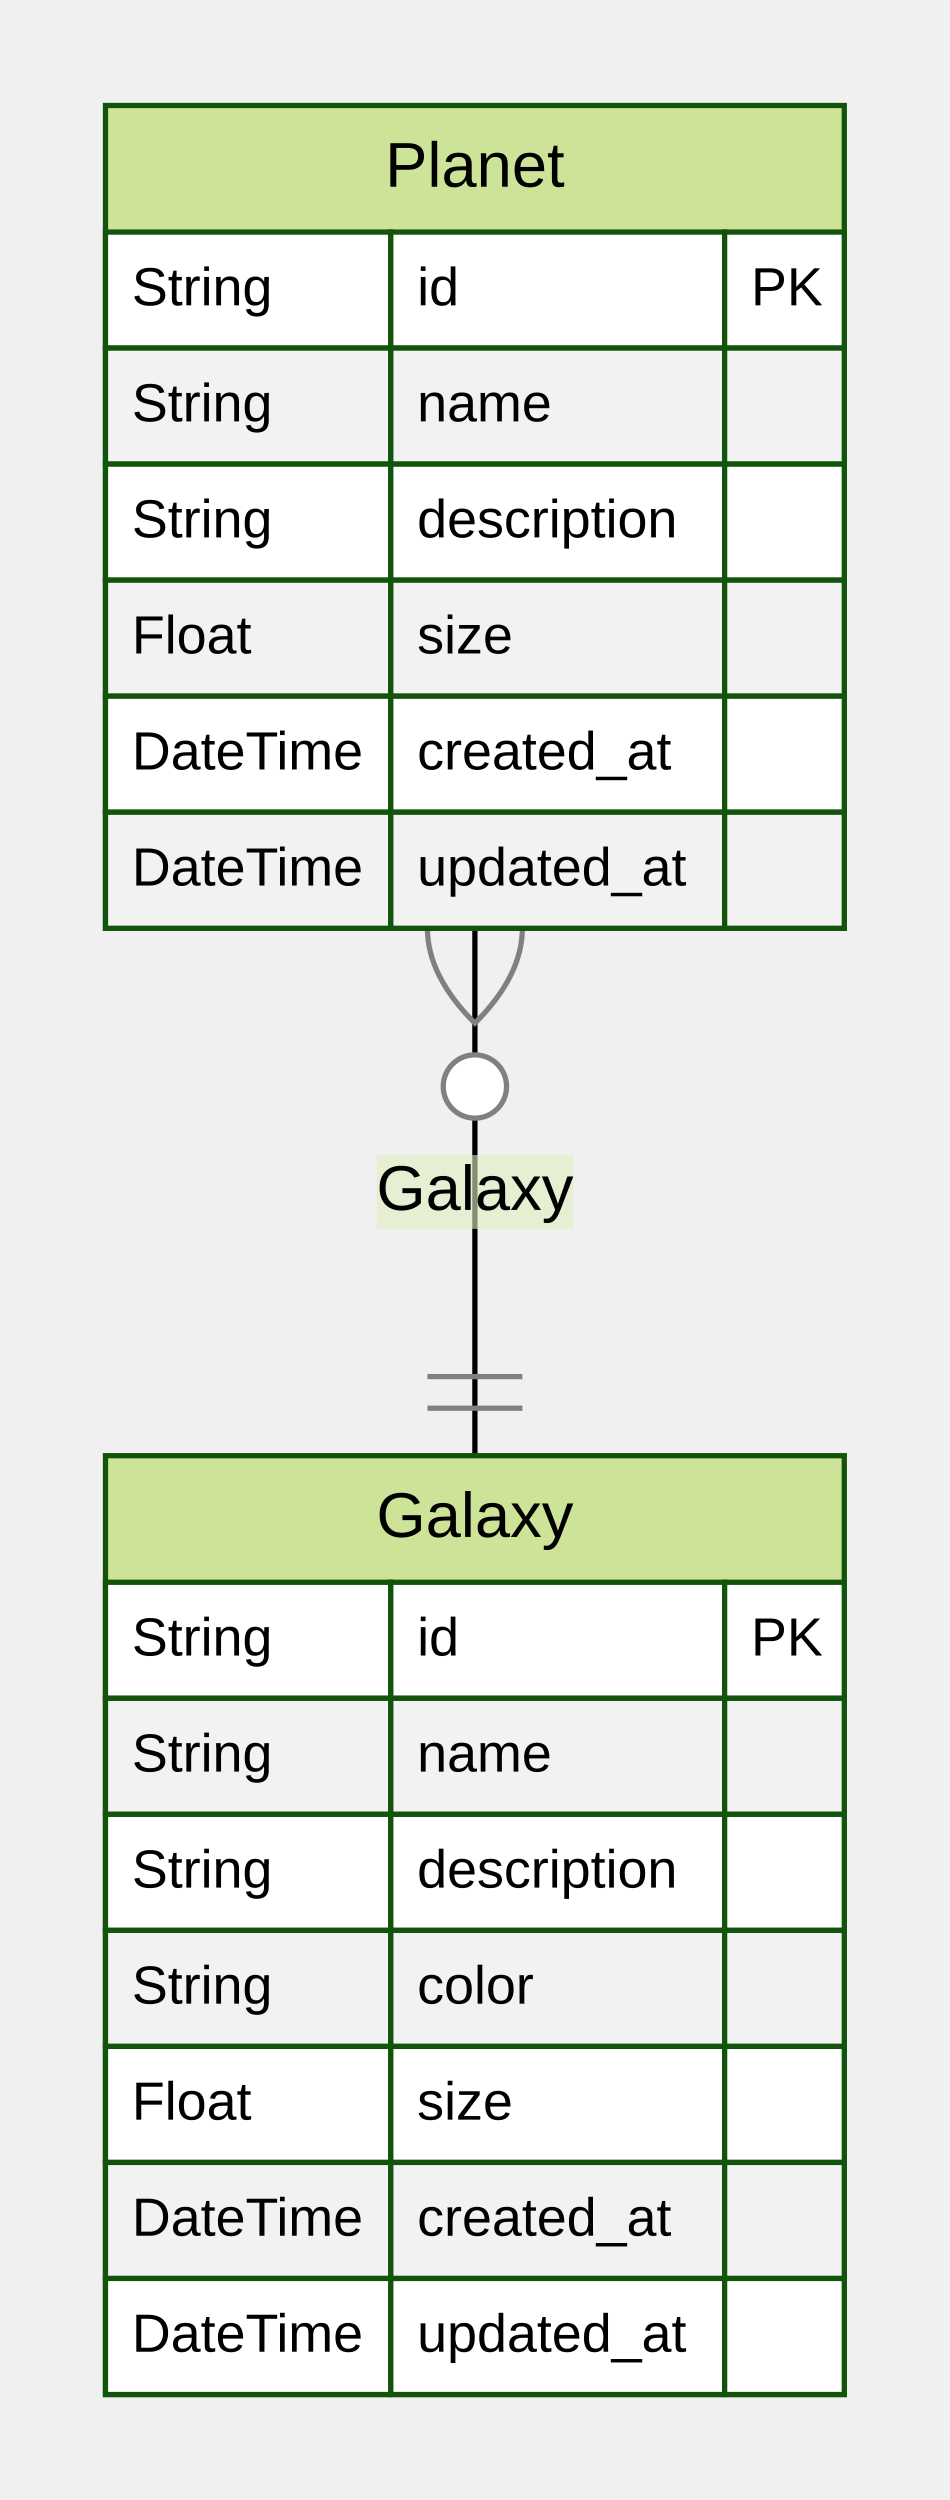
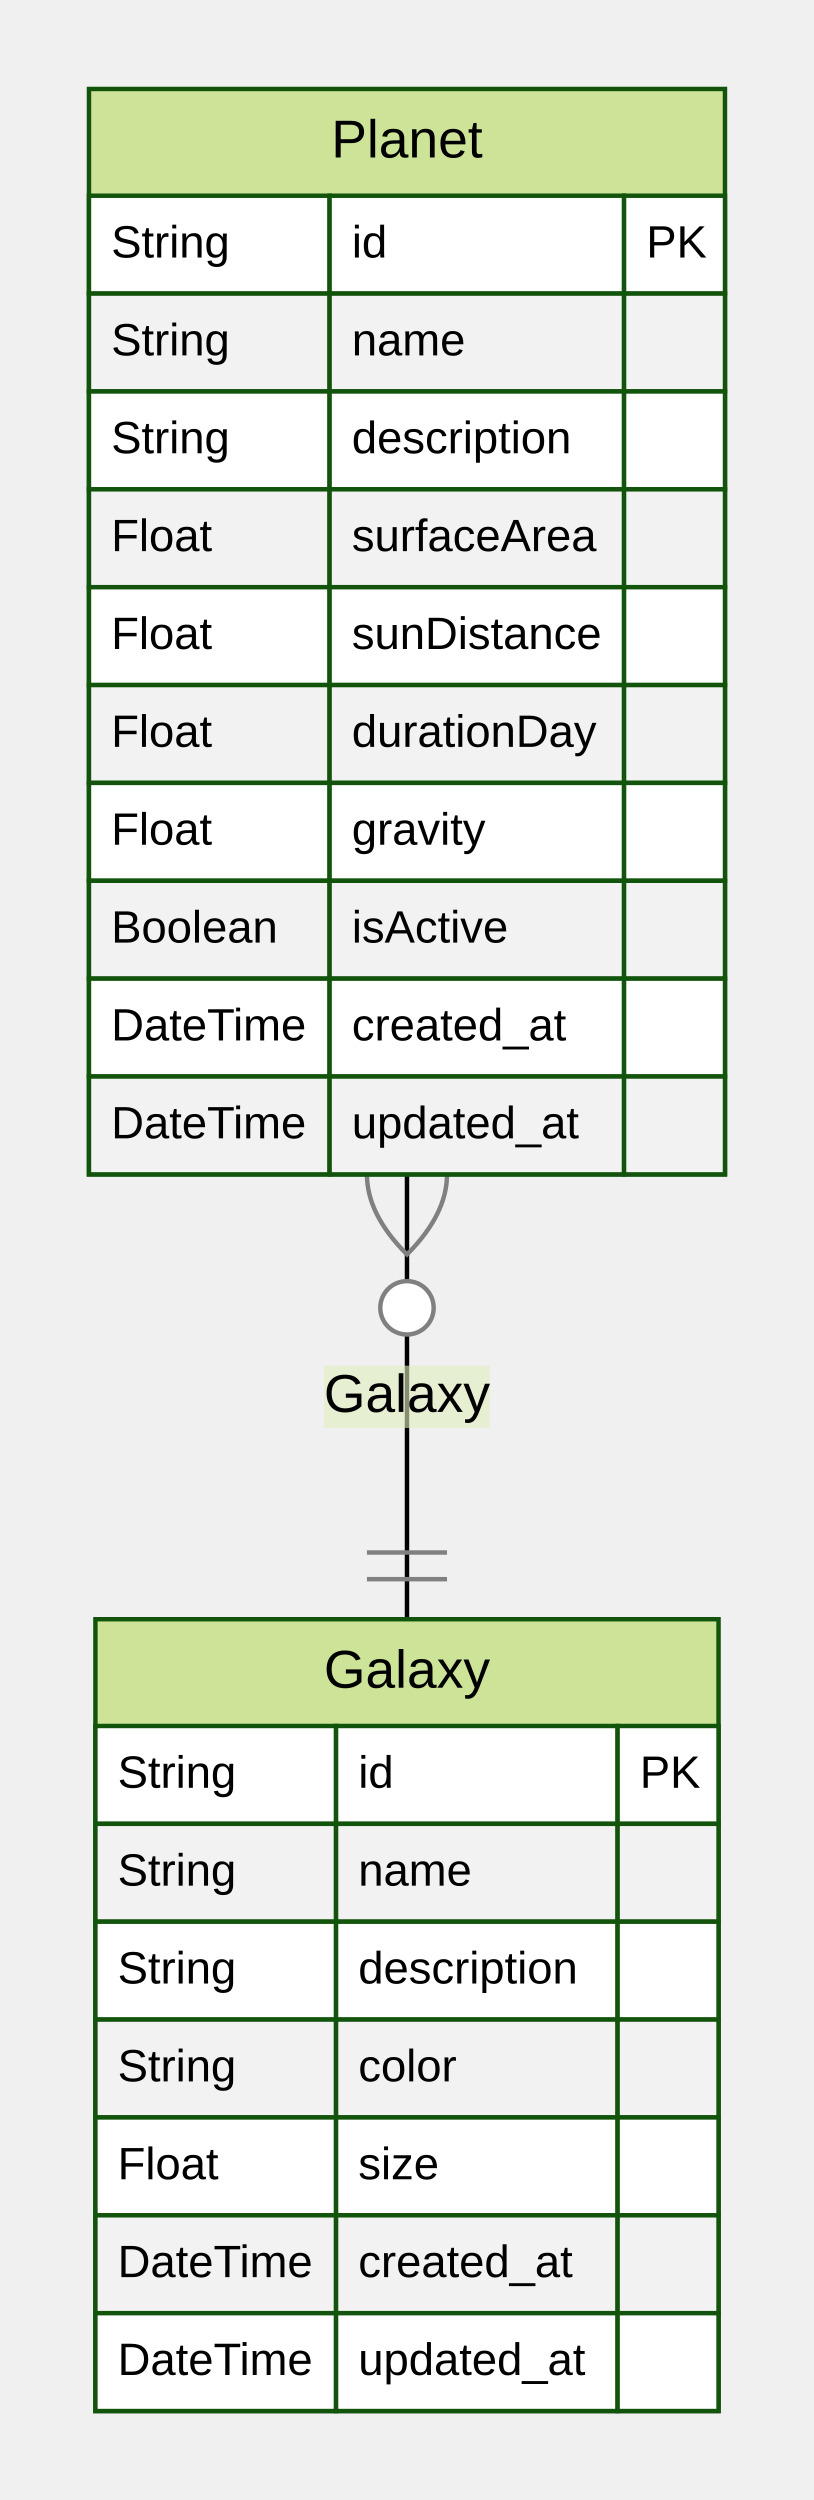
- <svg xmlns="http://www.w3.org/2000/svg" aria-labelledby="chart-title-mermaid-0 chart-desc-mermaid-0" role="img" viewBox="0 0 180.079 474" style="max-width: 180.079px; background-color: white;" height="474" width="100%" id="mermaid-0">
+ <svg xmlns="http://www.w3.org/2000/svg" aria-labelledby="chart-title-mermaid-0 chart-desc-mermaid-0" role="img" viewBox="0 0 182.976 562" style="max-width: 182.976px; background-color: white;" height="562" width="100%" id="mermaid-0">
  <style>#mermaid-0 {font-family:"trebuchet ms",verdana,arial,sans-serif;font-size:16px;fill:#000000;}#mermaid-0 .error-icon{fill:#552222;}#mermaid-0 .error-text{fill:#552222;stroke:#552222;}#mermaid-0 .edge-thickness-normal{stroke-width:2px;}#mermaid-0 .edge-thickness-thick{stroke-width:3.5px;}#mermaid-0 .edge-pattern-solid{stroke-dasharray:0;}#mermaid-0 .edge-pattern-dashed{stroke-dasharray:3;}#mermaid-0 .edge-pattern-dotted{stroke-dasharray:2;}#mermaid-0 .marker{fill:#000000;stroke:#000000;}#mermaid-0 .marker.cross{stroke:#000000;}#mermaid-0 svg{font-family:"trebuchet ms",verdana,arial,sans-serif;font-size:16px;}#mermaid-0 .entityBox{fill:#cde498;stroke:#13540c;}#mermaid-0 .attributeBoxOdd{fill:#ffffff;stroke:#13540c;}#mermaid-0 .attributeBoxEven{fill:#f2f2f2;stroke:#13540c;}#mermaid-0 .relationshipLabelBox{fill:hsl(78.158, 58.462%, 84.51%);opacity:0.7;background-color:hsl(78.158, 58.462%, 84.51%);}#mermaid-0 .relationshipLabelBox rect{opacity:0.5;}#mermaid-0 .relationshipLine{stroke:#000000;}#mermaid-0 :root{--mermaid-font-family:"trebuchet ms",verdana,arial,sans-serif;}</style>
  <g />
  <defs>
    <marker orient="auto" markerHeight="18" markerWidth="18" refY="9" refX="0" id="ONLY_ONE_START">
      <path d="M9,0 L9,18 M15,0 L15,18" fill="none" stroke="gray" />
    </marker>
  </defs>
  <defs>
    <marker orient="auto" markerHeight="18" markerWidth="18" refY="9" refX="18" id="ONLY_ONE_END">
      <path d="M3,0 L3,18 M9,0 L9,18" fill="none" stroke="gray" />
    </marker>
  </defs>
  <defs>
    <marker orient="auto" markerHeight="18" markerWidth="30" refY="9" refX="0" id="ZERO_OR_ONE_START">
      <circle r="6" cy="9" cx="21" fill="white" stroke="gray" />
      <path d="M9,0 L9,18" fill="none" stroke="gray" />
    </marker>
  </defs>
  <defs>
    <marker orient="auto" markerHeight="18" markerWidth="30" refY="9" refX="30" id="ZERO_OR_ONE_END">
      <circle r="6" cy="9" cx="9" fill="white" stroke="gray" />
      <path d="M21,0 L21,18" fill="none" stroke="gray" />
    </marker>
  </defs>
  <defs>
    <marker orient="auto" markerHeight="36" markerWidth="45" refY="18" refX="18" id="ONE_OR_MORE_START">
      <path d="M0,18 Q 18,0 36,18 Q 18,36 0,18 M42,9 L42,27" fill="none" stroke="gray" />
    </marker>
  </defs>
  <defs>
    <marker orient="auto" markerHeight="36" markerWidth="45" refY="18" refX="27" id="ONE_OR_MORE_END">
      <path d="M3,9 L3,27 M9,18 Q27,0 45,18 Q27,36 9,18" fill="none" stroke="gray" />
    </marker>
  </defs>
  <defs>
    <marker orient="auto" markerHeight="36" markerWidth="57" refY="18" refX="18" id="ZERO_OR_MORE_START">
      <circle r="6" cy="18" cx="48" fill="white" stroke="gray" />
      <path d="M0,18 Q18,0 36,18 Q18,36 0,18" fill="none" stroke="gray" />
    </marker>
  </defs>
  <defs>
    <marker orient="auto" markerHeight="36" markerWidth="57" refY="18" refX="39" id="ZERO_OR_MORE_END">
      <circle r="6" cy="18" cx="9" fill="white" stroke="gray" />
      <path d="M21,18 Q39,0 57,18 Q39,36 21,18" fill="none" stroke="gray" />
    </marker>
  </defs>
-   <path marker-start="url(#ZERO_OR_MORE_START)" marker-end="url(#ONLY_ONE_END)" fill="none" stroke="gray" d="M90.039,176L90.039,184.333C90.039,192.667,90.039,209.333,90.039,226C90.039,242.667,90.039,259.333,90.039,267.667L90.039,276" class="er relationshipLine" />
-   <g transform="translate(20,276 )" id="Galaxy">
+   <path marker-start="url(#ZERO_OR_MORE_START)" marker-end="url(#ONLY_ONE_END)" fill="none" stroke="gray" d="M91.488,264L91.488,272.333C91.488,280.667,91.488,297.333,91.488,314C91.488,330.667,91.488,347.333,91.488,355.667L91.488,364" class="er relationshipLine" />
+   <g transform="translate(21.44878,364 )" id="Galaxy">
    <rect height="178" width="140.079" y="0" x="0" stroke="gray" fill-opacity="100%" fill="honeydew" class="er entityBox" />
    <text transform="translate(70.03938,12)" style="font-family: &quot;trebuchet ms&quot;, verdana, arial, sans-serif;; font-size: 12px" text-anchor="middle" dominant-baseline="middle" y="0" x="0" id="entity-Galaxy" class="er entityLabel">Galaxy</text>
    <rect height="22" width="54.096" y="24" x="0" stroke="gray" fill-opacity="100%" fill="honeydew" class="er attributeBoxOdd" />
    <text transform="translate(5,35)" style="font-family: &quot;trebuchet ms&quot;, verdana, arial, sans-serif;; font-size: 10.2px" text-anchor="left" dominant-baseline="middle" y="0" x="0" id="entity-Galaxy-attr-1-type" class="er entityLabel">String</text>
    <rect height="22" width="63.296" y="24" x="54.096" stroke="gray" fill-opacity="100%" fill="honeydew" class="er attributeBoxOdd" />
    <text transform="translate(59.09555,35)" style="font-family: &quot;trebuchet ms&quot;, verdana, arial, sans-serif;; font-size: 10.2px" text-anchor="left" dominant-baseline="middle" y="0" x="0" id="entity-Galaxy-attr-1-name" class="er entityLabel">id</text>
    <rect height="22" width="22.688" y="24" x="117.391" stroke="gray" fill-opacity="100%" fill="honeydew" class="er attributeBoxOdd" />
    <text transform="translate(122.3911,35)" style="font-family: &quot;trebuchet ms&quot;, verdana, arial, sans-serif;; font-size: 10.2px" text-anchor="left" dominant-baseline="middle" y="0" x="0" id="entity-Galaxy-attr-1-key" class="er entityLabel">PK</text>
    <rect height="22" width="54.096" y="46" x="0" stroke="gray" fill-opacity="100%" fill="honeydew" class="er attributeBoxEven" />
    <text transform="translate(5,57)" style="font-family: &quot;trebuchet ms&quot;, verdana, arial, sans-serif;; font-size: 10.2px" text-anchor="left" dominant-baseline="middle" y="0" x="0" id="entity-Galaxy-attr-2-type" class="er entityLabel">String</text>
    <rect height="22" width="63.296" y="46" x="54.096" stroke="gray" fill-opacity="100%" fill="honeydew" class="er attributeBoxEven" />
    <text transform="translate(59.09555,57)" style="font-family: &quot;trebuchet ms&quot;, verdana, arial, sans-serif;; font-size: 10.2px" text-anchor="left" dominant-baseline="middle" y="0" x="0" id="entity-Galaxy-attr-2-name" class="er entityLabel">name</text>
    <rect height="22" width="22.688" y="46" x="117.391" stroke="gray" fill-opacity="100%" fill="honeydew" class="er attributeBoxEven" />
    <text transform="translate(122.3911,57)" style="font-family: &quot;trebuchet ms&quot;, verdana, arial, sans-serif;; font-size: 10.2px" text-anchor="left" dominant-baseline="middle" y="0" x="0" id="entity-Galaxy-attr-2-key" class="er entityLabel" />
    <rect height="22" width="54.096" y="68" x="0" stroke="gray" fill-opacity="100%" fill="honeydew" class="er attributeBoxOdd" />
    <text transform="translate(5,79)" style="font-family: &quot;trebuchet ms&quot;, verdana, arial, sans-serif;; font-size: 10.2px" text-anchor="left" dominant-baseline="middle" y="0" x="0" id="entity-Galaxy-attr-3-type" class="er entityLabel">String</text>
    <rect height="22" width="63.296" y="68" x="54.096" stroke="gray" fill-opacity="100%" fill="honeydew" class="er attributeBoxOdd" />
    <text transform="translate(59.09555,79)" style="font-family: &quot;trebuchet ms&quot;, verdana, arial, sans-serif;; font-size: 10.2px" text-anchor="left" dominant-baseline="middle" y="0" x="0" id="entity-Galaxy-attr-3-name" class="er entityLabel">description</text>
    <rect height="22" width="22.688" y="68" x="117.391" stroke="gray" fill-opacity="100%" fill="honeydew" class="er attributeBoxOdd" />
    <text transform="translate(122.3911,79)" style="font-family: &quot;trebuchet ms&quot;, verdana, arial, sans-serif;; font-size: 10.2px" text-anchor="left" dominant-baseline="middle" y="0" x="0" id="entity-Galaxy-attr-3-key" class="er entityLabel" />
    <rect height="22" width="54.096" y="90" x="0" stroke="gray" fill-opacity="100%" fill="honeydew" class="er attributeBoxEven" />
    <text transform="translate(5,101)" style="font-family: &quot;trebuchet ms&quot;, verdana, arial, sans-serif;; font-size: 10.2px" text-anchor="left" dominant-baseline="middle" y="0" x="0" id="entity-Galaxy-attr-4-type" class="er entityLabel">String</text>
    <rect height="22" width="63.296" y="90" x="54.096" stroke="gray" fill-opacity="100%" fill="honeydew" class="er attributeBoxEven" />
    <text transform="translate(59.09555,101)" style="font-family: &quot;trebuchet ms&quot;, verdana, arial, sans-serif;; font-size: 10.2px" text-anchor="left" dominant-baseline="middle" y="0" x="0" id="entity-Galaxy-attr-4-name" class="er entityLabel">color</text>
    <rect height="22" width="22.688" y="90" x="117.391" stroke="gray" fill-opacity="100%" fill="honeydew" class="er attributeBoxEven" />
    <text transform="translate(122.3911,101)" style="font-family: &quot;trebuchet ms&quot;, verdana, arial, sans-serif;; font-size: 10.2px" text-anchor="left" dominant-baseline="middle" y="0" x="0" id="entity-Galaxy-attr-4-key" class="er entityLabel" />
    <rect height="22" width="54.096" y="112" x="0" stroke="gray" fill-opacity="100%" fill="honeydew" class="er attributeBoxOdd" />
    <text transform="translate(5,123)" style="font-family: &quot;trebuchet ms&quot;, verdana, arial, sans-serif;; font-size: 10.2px" text-anchor="left" dominant-baseline="middle" y="0" x="0" id="entity-Galaxy-attr-5-type" class="er entityLabel">Float</text>
    <rect height="22" width="63.296" y="112" x="54.096" stroke="gray" fill-opacity="100%" fill="honeydew" class="er attributeBoxOdd" />
    <text transform="translate(59.09555,123)" style="font-family: &quot;trebuchet ms&quot;, verdana, arial, sans-serif;; font-size: 10.2px" text-anchor="left" dominant-baseline="middle" y="0" x="0" id="entity-Galaxy-attr-5-name" class="er entityLabel">size</text>
    <rect height="22" width="22.688" y="112" x="117.391" stroke="gray" fill-opacity="100%" fill="honeydew" class="er attributeBoxOdd" />
    <text transform="translate(122.3911,123)" style="font-family: &quot;trebuchet ms&quot;, verdana, arial, sans-serif;; font-size: 10.2px" text-anchor="left" dominant-baseline="middle" y="0" x="0" id="entity-Galaxy-attr-5-key" class="er entityLabel" />
    <rect height="22" width="54.096" y="134" x="0" stroke="gray" fill-opacity="100%" fill="honeydew" class="er attributeBoxEven" />
    <text transform="translate(5,145)" style="font-family: &quot;trebuchet ms&quot;, verdana, arial, sans-serif;; font-size: 10.2px" text-anchor="left" dominant-baseline="middle" y="0" x="0" id="entity-Galaxy-attr-6-type" class="er entityLabel">DateTime</text>
    <rect height="22" width="63.296" y="134" x="54.096" stroke="gray" fill-opacity="100%" fill="honeydew" class="er attributeBoxEven" />
    <text transform="translate(59.09555,145)" style="font-family: &quot;trebuchet ms&quot;, verdana, arial, sans-serif;; font-size: 10.2px" text-anchor="left" dominant-baseline="middle" y="0" x="0" id="entity-Galaxy-attr-6-name" class="er entityLabel">created_at</text>
    <rect height="22" width="22.688" y="134" x="117.391" stroke="gray" fill-opacity="100%" fill="honeydew" class="er attributeBoxEven" />
    <text transform="translate(122.3911,145)" style="font-family: &quot;trebuchet ms&quot;, verdana, arial, sans-serif;; font-size: 10.2px" text-anchor="left" dominant-baseline="middle" y="0" x="0" id="entity-Galaxy-attr-6-key" class="er entityLabel" />
    <rect height="22" width="54.096" y="156" x="0" stroke="gray" fill-opacity="100%" fill="honeydew" class="er attributeBoxOdd" />
    <text transform="translate(5,167)" style="font-family: &quot;trebuchet ms&quot;, verdana, arial, sans-serif;; font-size: 10.2px" text-anchor="left" dominant-baseline="middle" y="0" x="0" id="entity-Galaxy-attr-7-type" class="er entityLabel">DateTime</text>
    <rect height="22" width="63.296" y="156" x="54.096" stroke="gray" fill-opacity="100%" fill="honeydew" class="er attributeBoxOdd" />
    <text transform="translate(59.09555,167)" style="font-family: &quot;trebuchet ms&quot;, verdana, arial, sans-serif;; font-size: 10.2px" text-anchor="left" dominant-baseline="middle" y="0" x="0" id="entity-Galaxy-attr-7-name" class="er entityLabel">updated_at</text>
    <rect height="22" width="22.688" y="156" x="117.391" stroke="gray" fill-opacity="100%" fill="honeydew" class="er attributeBoxOdd" />
    <text transform="translate(122.3911,167)" style="font-family: &quot;trebuchet ms&quot;, verdana, arial, sans-serif;; font-size: 10.2px" text-anchor="left" dominant-baseline="middle" y="0" x="0" id="entity-Galaxy-attr-7-key" class="er entityLabel" />
  </g>
  <g transform="translate(20,20 )" id="Planet">
-     <rect height="156" width="140.079" y="0" x="0" stroke="gray" fill-opacity="100%" fill="honeydew" class="er entityBox" />
-     <text transform="translate(70.03938,12)" style="font-family: &quot;trebuchet ms&quot;, verdana, arial, sans-serif;; font-size: 12px" text-anchor="middle" dominant-baseline="middle" y="0" x="0" id="entity-Planet" class="er entityLabel">Planet</text>
+     <rect height="244" width="142.976" y="0" x="0" stroke="gray" fill-opacity="100%" fill="honeydew" class="er entityBox" />
+     <text transform="translate(71.48816,12)" style="font-family: &quot;trebuchet ms&quot;, verdana, arial, sans-serif;; font-size: 12px" text-anchor="middle" dominant-baseline="middle" y="0" x="0" id="entity-Planet" class="er entityLabel">Planet</text>
    <rect height="22" width="54.096" y="24" x="0" stroke="gray" fill-opacity="100%" fill="honeydew" class="er attributeBoxOdd" />
    <text transform="translate(5,35)" style="font-family: &quot;trebuchet ms&quot;, verdana, arial, sans-serif;; font-size: 10.2px" text-anchor="left" dominant-baseline="middle" y="0" x="0" id="entity-Planet-attr-1-type" class="er entityLabel">String</text>
-     <rect height="22" width="63.296" y="24" x="54.096" stroke="gray" fill-opacity="100%" fill="honeydew" class="er attributeBoxOdd" />
+     <rect height="22" width="66.193" y="24" x="54.096" stroke="gray" fill-opacity="100%" fill="honeydew" class="er attributeBoxOdd" />
    <text transform="translate(59.09555,35)" style="font-family: &quot;trebuchet ms&quot;, verdana, arial, sans-serif;; font-size: 10.2px" text-anchor="left" dominant-baseline="middle" y="0" x="0" id="entity-Planet-attr-1-name" class="er entityLabel">id</text>
-     <rect height="22" width="22.688" y="24" x="117.391" stroke="gray" fill-opacity="100%" fill="honeydew" class="er attributeBoxOdd" />
-     <text transform="translate(122.3911,35)" style="font-family: &quot;trebuchet ms&quot;, verdana, arial, sans-serif;; font-size: 10.2px" text-anchor="left" dominant-baseline="middle" y="0" x="0" id="entity-Planet-attr-1-key" class="er entityLabel">PK</text>
+     <rect height="22" width="22.688" y="24" x="120.289" stroke="gray" fill-opacity="100%" fill="honeydew" class="er attributeBoxOdd" />
+     <text transform="translate(125.2886,35)" style="font-family: &quot;trebuchet ms&quot;, verdana, arial, sans-serif;; font-size: 10.2px" text-anchor="left" dominant-baseline="middle" y="0" x="0" id="entity-Planet-attr-1-key" class="er entityLabel">PK</text>
    <rect height="22" width="54.096" y="46" x="0" stroke="gray" fill-opacity="100%" fill="honeydew" class="er attributeBoxEven" />
    <text transform="translate(5,57)" style="font-family: &quot;trebuchet ms&quot;, verdana, arial, sans-serif;; font-size: 10.2px" text-anchor="left" dominant-baseline="middle" y="0" x="0" id="entity-Planet-attr-2-type" class="er entityLabel">String</text>
-     <rect height="22" width="63.296" y="46" x="54.096" stroke="gray" fill-opacity="100%" fill="honeydew" class="er attributeBoxEven" />
+     <rect height="22" width="66.193" y="46" x="54.096" stroke="gray" fill-opacity="100%" fill="honeydew" class="er attributeBoxEven" />
    <text transform="translate(59.09555,57)" style="font-family: &quot;trebuchet ms&quot;, verdana, arial, sans-serif;; font-size: 10.2px" text-anchor="left" dominant-baseline="middle" y="0" x="0" id="entity-Planet-attr-2-name" class="er entityLabel">name</text>
-     <rect height="22" width="22.688" y="46" x="117.391" stroke="gray" fill-opacity="100%" fill="honeydew" class="er attributeBoxEven" />
-     <text transform="translate(122.3911,57)" style="font-family: &quot;trebuchet ms&quot;, verdana, arial, sans-serif;; font-size: 10.2px" text-anchor="left" dominant-baseline="middle" y="0" x="0" id="entity-Planet-attr-2-key" class="er entityLabel" />
+     <rect height="22" width="22.688" y="46" x="120.289" stroke="gray" fill-opacity="100%" fill="honeydew" class="er attributeBoxEven" />
+     <text transform="translate(125.2886,57)" style="font-family: &quot;trebuchet ms&quot;, verdana, arial, sans-serif;; font-size: 10.2px" text-anchor="left" dominant-baseline="middle" y="0" x="0" id="entity-Planet-attr-2-key" class="er entityLabel" />
    <rect height="22" width="54.096" y="68" x="0" stroke="gray" fill-opacity="100%" fill="honeydew" class="er attributeBoxOdd" />
    <text transform="translate(5,79)" style="font-family: &quot;trebuchet ms&quot;, verdana, arial, sans-serif;; font-size: 10.2px" text-anchor="left" dominant-baseline="middle" y="0" x="0" id="entity-Planet-attr-3-type" class="er entityLabel">String</text>
-     <rect height="22" width="63.296" y="68" x="54.096" stroke="gray" fill-opacity="100%" fill="honeydew" class="er attributeBoxOdd" />
+     <rect height="22" width="66.193" y="68" x="54.096" stroke="gray" fill-opacity="100%" fill="honeydew" class="er attributeBoxOdd" />
    <text transform="translate(59.09555,79)" style="font-family: &quot;trebuchet ms&quot;, verdana, arial, sans-serif;; font-size: 10.2px" text-anchor="left" dominant-baseline="middle" y="0" x="0" id="entity-Planet-attr-3-name" class="er entityLabel">description</text>
-     <rect height="22" width="22.688" y="68" x="117.391" stroke="gray" fill-opacity="100%" fill="honeydew" class="er attributeBoxOdd" />
-     <text transform="translate(122.3911,79)" style="font-family: &quot;trebuchet ms&quot;, verdana, arial, sans-serif;; font-size: 10.2px" text-anchor="left" dominant-baseline="middle" y="0" x="0" id="entity-Planet-attr-3-key" class="er entityLabel" />
+     <rect height="22" width="22.688" y="68" x="120.289" stroke="gray" fill-opacity="100%" fill="honeydew" class="er attributeBoxOdd" />
+     <text transform="translate(125.2886,79)" style="font-family: &quot;trebuchet ms&quot;, verdana, arial, sans-serif;; font-size: 10.2px" text-anchor="left" dominant-baseline="middle" y="0" x="0" id="entity-Planet-attr-3-key" class="er entityLabel" />
    <rect height="22" width="54.096" y="90" x="0" stroke="gray" fill-opacity="100%" fill="honeydew" class="er attributeBoxEven" />
    <text transform="translate(5,101)" style="font-family: &quot;trebuchet ms&quot;, verdana, arial, sans-serif;; font-size: 10.2px" text-anchor="left" dominant-baseline="middle" y="0" x="0" id="entity-Planet-attr-4-type" class="er entityLabel">Float</text>
-     <rect height="22" width="63.296" y="90" x="54.096" stroke="gray" fill-opacity="100%" fill="honeydew" class="er attributeBoxEven" />
-     <text transform="translate(59.09555,101)" style="font-family: &quot;trebuchet ms&quot;, verdana, arial, sans-serif;; font-size: 10.2px" text-anchor="left" dominant-baseline="middle" y="0" x="0" id="entity-Planet-attr-4-name" class="er entityLabel">size</text>
-     <rect height="22" width="22.688" y="90" x="117.391" stroke="gray" fill-opacity="100%" fill="honeydew" class="er attributeBoxEven" />
-     <text transform="translate(122.3911,101)" style="font-family: &quot;trebuchet ms&quot;, verdana, arial, sans-serif;; font-size: 10.2px" text-anchor="left" dominant-baseline="middle" y="0" x="0" id="entity-Planet-attr-4-key" class="er entityLabel" />
+     <rect height="22" width="66.193" y="90" x="54.096" stroke="gray" fill-opacity="100%" fill="honeydew" class="er attributeBoxEven" />
+     <text transform="translate(59.09555,101)" style="font-family: &quot;trebuchet ms&quot;, verdana, arial, sans-serif;; font-size: 10.2px" text-anchor="left" dominant-baseline="middle" y="0" x="0" id="entity-Planet-attr-4-name" class="er entityLabel">surfaceArea</text>
+     <rect height="22" width="22.688" y="90" x="120.289" stroke="gray" fill-opacity="100%" fill="honeydew" class="er attributeBoxEven" />
+     <text transform="translate(125.2886,101)" style="font-family: &quot;trebuchet ms&quot;, verdana, arial, sans-serif;; font-size: 10.2px" text-anchor="left" dominant-baseline="middle" y="0" x="0" id="entity-Planet-attr-4-key" class="er entityLabel" />
    <rect height="22" width="54.096" y="112" x="0" stroke="gray" fill-opacity="100%" fill="honeydew" class="er attributeBoxOdd" />
-     <text transform="translate(5,123)" style="font-family: &quot;trebuchet ms&quot;, verdana, arial, sans-serif;; font-size: 10.2px" text-anchor="left" dominant-baseline="middle" y="0" x="0" id="entity-Planet-attr-5-type" class="er entityLabel">DateTime</text>
-     <rect height="22" width="63.296" y="112" x="54.096" stroke="gray" fill-opacity="100%" fill="honeydew" class="er attributeBoxOdd" />
-     <text transform="translate(59.09555,123)" style="font-family: &quot;trebuchet ms&quot;, verdana, arial, sans-serif;; font-size: 10.2px" text-anchor="left" dominant-baseline="middle" y="0" x="0" id="entity-Planet-attr-5-name" class="er entityLabel">created_at</text>
-     <rect height="22" width="22.688" y="112" x="117.391" stroke="gray" fill-opacity="100%" fill="honeydew" class="er attributeBoxOdd" />
-     <text transform="translate(122.3911,123)" style="font-family: &quot;trebuchet ms&quot;, verdana, arial, sans-serif;; font-size: 10.2px" text-anchor="left" dominant-baseline="middle" y="0" x="0" id="entity-Planet-attr-5-key" class="er entityLabel" />
+     <text transform="translate(5,123)" style="font-family: &quot;trebuchet ms&quot;, verdana, arial, sans-serif;; font-size: 10.2px" text-anchor="left" dominant-baseline="middle" y="0" x="0" id="entity-Planet-attr-5-type" class="er entityLabel">Float</text>
+     <rect height="22" width="66.193" y="112" x="54.096" stroke="gray" fill-opacity="100%" fill="honeydew" class="er attributeBoxOdd" />
+     <text transform="translate(59.09555,123)" style="font-family: &quot;trebuchet ms&quot;, verdana, arial, sans-serif;; font-size: 10.2px" text-anchor="left" dominant-baseline="middle" y="0" x="0" id="entity-Planet-attr-5-name" class="er entityLabel">sunDistance</text>
+     <rect height="22" width="22.688" y="112" x="120.289" stroke="gray" fill-opacity="100%" fill="honeydew" class="er attributeBoxOdd" />
+     <text transform="translate(125.2886,123)" style="font-family: &quot;trebuchet ms&quot;, verdana, arial, sans-serif;; font-size: 10.2px" text-anchor="left" dominant-baseline="middle" y="0" x="0" id="entity-Planet-attr-5-key" class="er entityLabel" />
    <rect height="22" width="54.096" y="134" x="0" stroke="gray" fill-opacity="100%" fill="honeydew" class="er attributeBoxEven" />
-     <text transform="translate(5,145)" style="font-family: &quot;trebuchet ms&quot;, verdana, arial, sans-serif;; font-size: 10.2px" text-anchor="left" dominant-baseline="middle" y="0" x="0" id="entity-Planet-attr-6-type" class="er entityLabel">DateTime</text>
-     <rect height="22" width="63.296" y="134" x="54.096" stroke="gray" fill-opacity="100%" fill="honeydew" class="er attributeBoxEven" />
-     <text transform="translate(59.09555,145)" style="font-family: &quot;trebuchet ms&quot;, verdana, arial, sans-serif;; font-size: 10.2px" text-anchor="left" dominant-baseline="middle" y="0" x="0" id="entity-Planet-attr-6-name" class="er entityLabel">updated_at</text>
-     <rect height="22" width="22.688" y="134" x="117.391" stroke="gray" fill-opacity="100%" fill="honeydew" class="er attributeBoxEven" />
-     <text transform="translate(122.3911,145)" style="font-family: &quot;trebuchet ms&quot;, verdana, arial, sans-serif;; font-size: 10.2px" text-anchor="left" dominant-baseline="middle" y="0" x="0" id="entity-Planet-attr-6-key" class="er entityLabel" />
+     <text transform="translate(5,145)" style="font-family: &quot;trebuchet ms&quot;, verdana, arial, sans-serif;; font-size: 10.2px" text-anchor="left" dominant-baseline="middle" y="0" x="0" id="entity-Planet-attr-6-type" class="er entityLabel">Float</text>
+     <rect height="22" width="66.193" y="134" x="54.096" stroke="gray" fill-opacity="100%" fill="honeydew" class="er attributeBoxEven" />
+     <text transform="translate(59.09555,145)" style="font-family: &quot;trebuchet ms&quot;, verdana, arial, sans-serif;; font-size: 10.2px" text-anchor="left" dominant-baseline="middle" y="0" x="0" id="entity-Planet-attr-6-name" class="er entityLabel">durationDay</text>
+     <rect height="22" width="22.688" y="134" x="120.289" stroke="gray" fill-opacity="100%" fill="honeydew" class="er attributeBoxEven" />
+     <text transform="translate(125.2886,145)" style="font-family: &quot;trebuchet ms&quot;, verdana, arial, sans-serif;; font-size: 10.2px" text-anchor="left" dominant-baseline="middle" y="0" x="0" id="entity-Planet-attr-6-key" class="er entityLabel" />
+     <rect height="22" width="54.096" y="156" x="0" stroke="gray" fill-opacity="100%" fill="honeydew" class="er attributeBoxOdd" />
+     <text transform="translate(5,167)" style="font-family: &quot;trebuchet ms&quot;, verdana, arial, sans-serif;; font-size: 10.2px" text-anchor="left" dominant-baseline="middle" y="0" x="0" id="entity-Planet-attr-7-type" class="er entityLabel">Float</text>
+     <rect height="22" width="66.193" y="156" x="54.096" stroke="gray" fill-opacity="100%" fill="honeydew" class="er attributeBoxOdd" />
+     <text transform="translate(59.09555,167)" style="font-family: &quot;trebuchet ms&quot;, verdana, arial, sans-serif;; font-size: 10.2px" text-anchor="left" dominant-baseline="middle" y="0" x="0" id="entity-Planet-attr-7-name" class="er entityLabel">gravity</text>
+     <rect height="22" width="22.688" y="156" x="120.289" stroke="gray" fill-opacity="100%" fill="honeydew" class="er attributeBoxOdd" />
+     <text transform="translate(125.2886,167)" style="font-family: &quot;trebuchet ms&quot;, verdana, arial, sans-serif;; font-size: 10.2px" text-anchor="left" dominant-baseline="middle" y="0" x="0" id="entity-Planet-attr-7-key" class="er entityLabel" />
+     <rect height="22" width="54.096" y="178" x="0" stroke="gray" fill-opacity="100%" fill="honeydew" class="er attributeBoxEven" />
+     <text transform="translate(5,189)" style="font-family: &quot;trebuchet ms&quot;, verdana, arial, sans-serif;; font-size: 10.2px" text-anchor="left" dominant-baseline="middle" y="0" x="0" id="entity-Planet-attr-8-type" class="er entityLabel">Boolean</text>
+     <rect height="22" width="66.193" y="178" x="54.096" stroke="gray" fill-opacity="100%" fill="honeydew" class="er attributeBoxEven" />
+     <text transform="translate(59.09555,189)" style="font-family: &quot;trebuchet ms&quot;, verdana, arial, sans-serif;; font-size: 10.2px" text-anchor="left" dominant-baseline="middle" y="0" x="0" id="entity-Planet-attr-8-name" class="er entityLabel">isActive</text>
+     <rect height="22" width="22.688" y="178" x="120.289" stroke="gray" fill-opacity="100%" fill="honeydew" class="er attributeBoxEven" />
+     <text transform="translate(125.2886,189)" style="font-family: &quot;trebuchet ms&quot;, verdana, arial, sans-serif;; font-size: 10.2px" text-anchor="left" dominant-baseline="middle" y="0" x="0" id="entity-Planet-attr-8-key" class="er entityLabel" />
+     <rect height="22" width="54.096" y="200" x="0" stroke="gray" fill-opacity="100%" fill="honeydew" class="er attributeBoxOdd" />
+     <text transform="translate(5,211)" style="font-family: &quot;trebuchet ms&quot;, verdana, arial, sans-serif;; font-size: 10.2px" text-anchor="left" dominant-baseline="middle" y="0" x="0" id="entity-Planet-attr-9-type" class="er entityLabel">DateTime</text>
+     <rect height="22" width="66.193" y="200" x="54.096" stroke="gray" fill-opacity="100%" fill="honeydew" class="er attributeBoxOdd" />
+     <text transform="translate(59.09555,211)" style="font-family: &quot;trebuchet ms&quot;, verdana, arial, sans-serif;; font-size: 10.2px" text-anchor="left" dominant-baseline="middle" y="0" x="0" id="entity-Planet-attr-9-name" class="er entityLabel">created_at</text>
+     <rect height="22" width="22.688" y="200" x="120.289" stroke="gray" fill-opacity="100%" fill="honeydew" class="er attributeBoxOdd" />
+     <text transform="translate(125.2886,211)" style="font-family: &quot;trebuchet ms&quot;, verdana, arial, sans-serif;; font-size: 10.2px" text-anchor="left" dominant-baseline="middle" y="0" x="0" id="entity-Planet-attr-9-key" class="er entityLabel" />
+     <rect height="22" width="54.096" y="222" x="0" stroke="gray" fill-opacity="100%" fill="honeydew" class="er attributeBoxEven" />
+     <text transform="translate(5,233)" style="font-family: &quot;trebuchet ms&quot;, verdana, arial, sans-serif;; font-size: 10.2px" text-anchor="left" dominant-baseline="middle" y="0" x="0" id="entity-Planet-attr-10-type" class="er entityLabel">DateTime</text>
+     <rect height="22" width="66.193" y="222" x="54.096" stroke="gray" fill-opacity="100%" fill="honeydew" class="er attributeBoxEven" />
+     <text transform="translate(59.09555,233)" style="font-family: &quot;trebuchet ms&quot;, verdana, arial, sans-serif;; font-size: 10.2px" text-anchor="left" dominant-baseline="middle" y="0" x="0" id="entity-Planet-attr-10-name" class="er entityLabel">updated_at</text>
+     <rect height="22" width="22.688" y="222" x="120.289" stroke="gray" fill-opacity="100%" fill="honeydew" class="er attributeBoxEven" />
+     <text transform="translate(125.2886,233)" style="font-family: &quot;trebuchet ms&quot;, verdana, arial, sans-serif;; font-size: 10.2px" text-anchor="left" dominant-baseline="middle" y="0" x="0" id="entity-Planet-attr-10-key" class="er entityLabel" />
  </g>
-   <rect fill-opacity="85%" fill="white" height="14" width="37.275" y="219" x="71.402" class="er relationshipLabelBox" />
-   <text style="font-family: &quot;trebuchet ms&quot;, verdana, arial, sans-serif;; font-size: 12px" dominant-baseline="middle" text-anchor="middle" y="226" x="90.039" id="rel1" class="er relationshipLabel">Galaxy</text>
+   <rect fill-opacity="85%" fill="white" height="14" width="37.275" y="307" x="72.85" class="er relationshipLabelBox" />
+   <text style="font-family: &quot;trebuchet ms&quot;, verdana, arial, sans-serif;; font-size: 12px" dominant-baseline="middle" text-anchor="middle" y="314" x="91.488" id="rel1" class="er relationshipLabel">Galaxy</text>
</svg>
